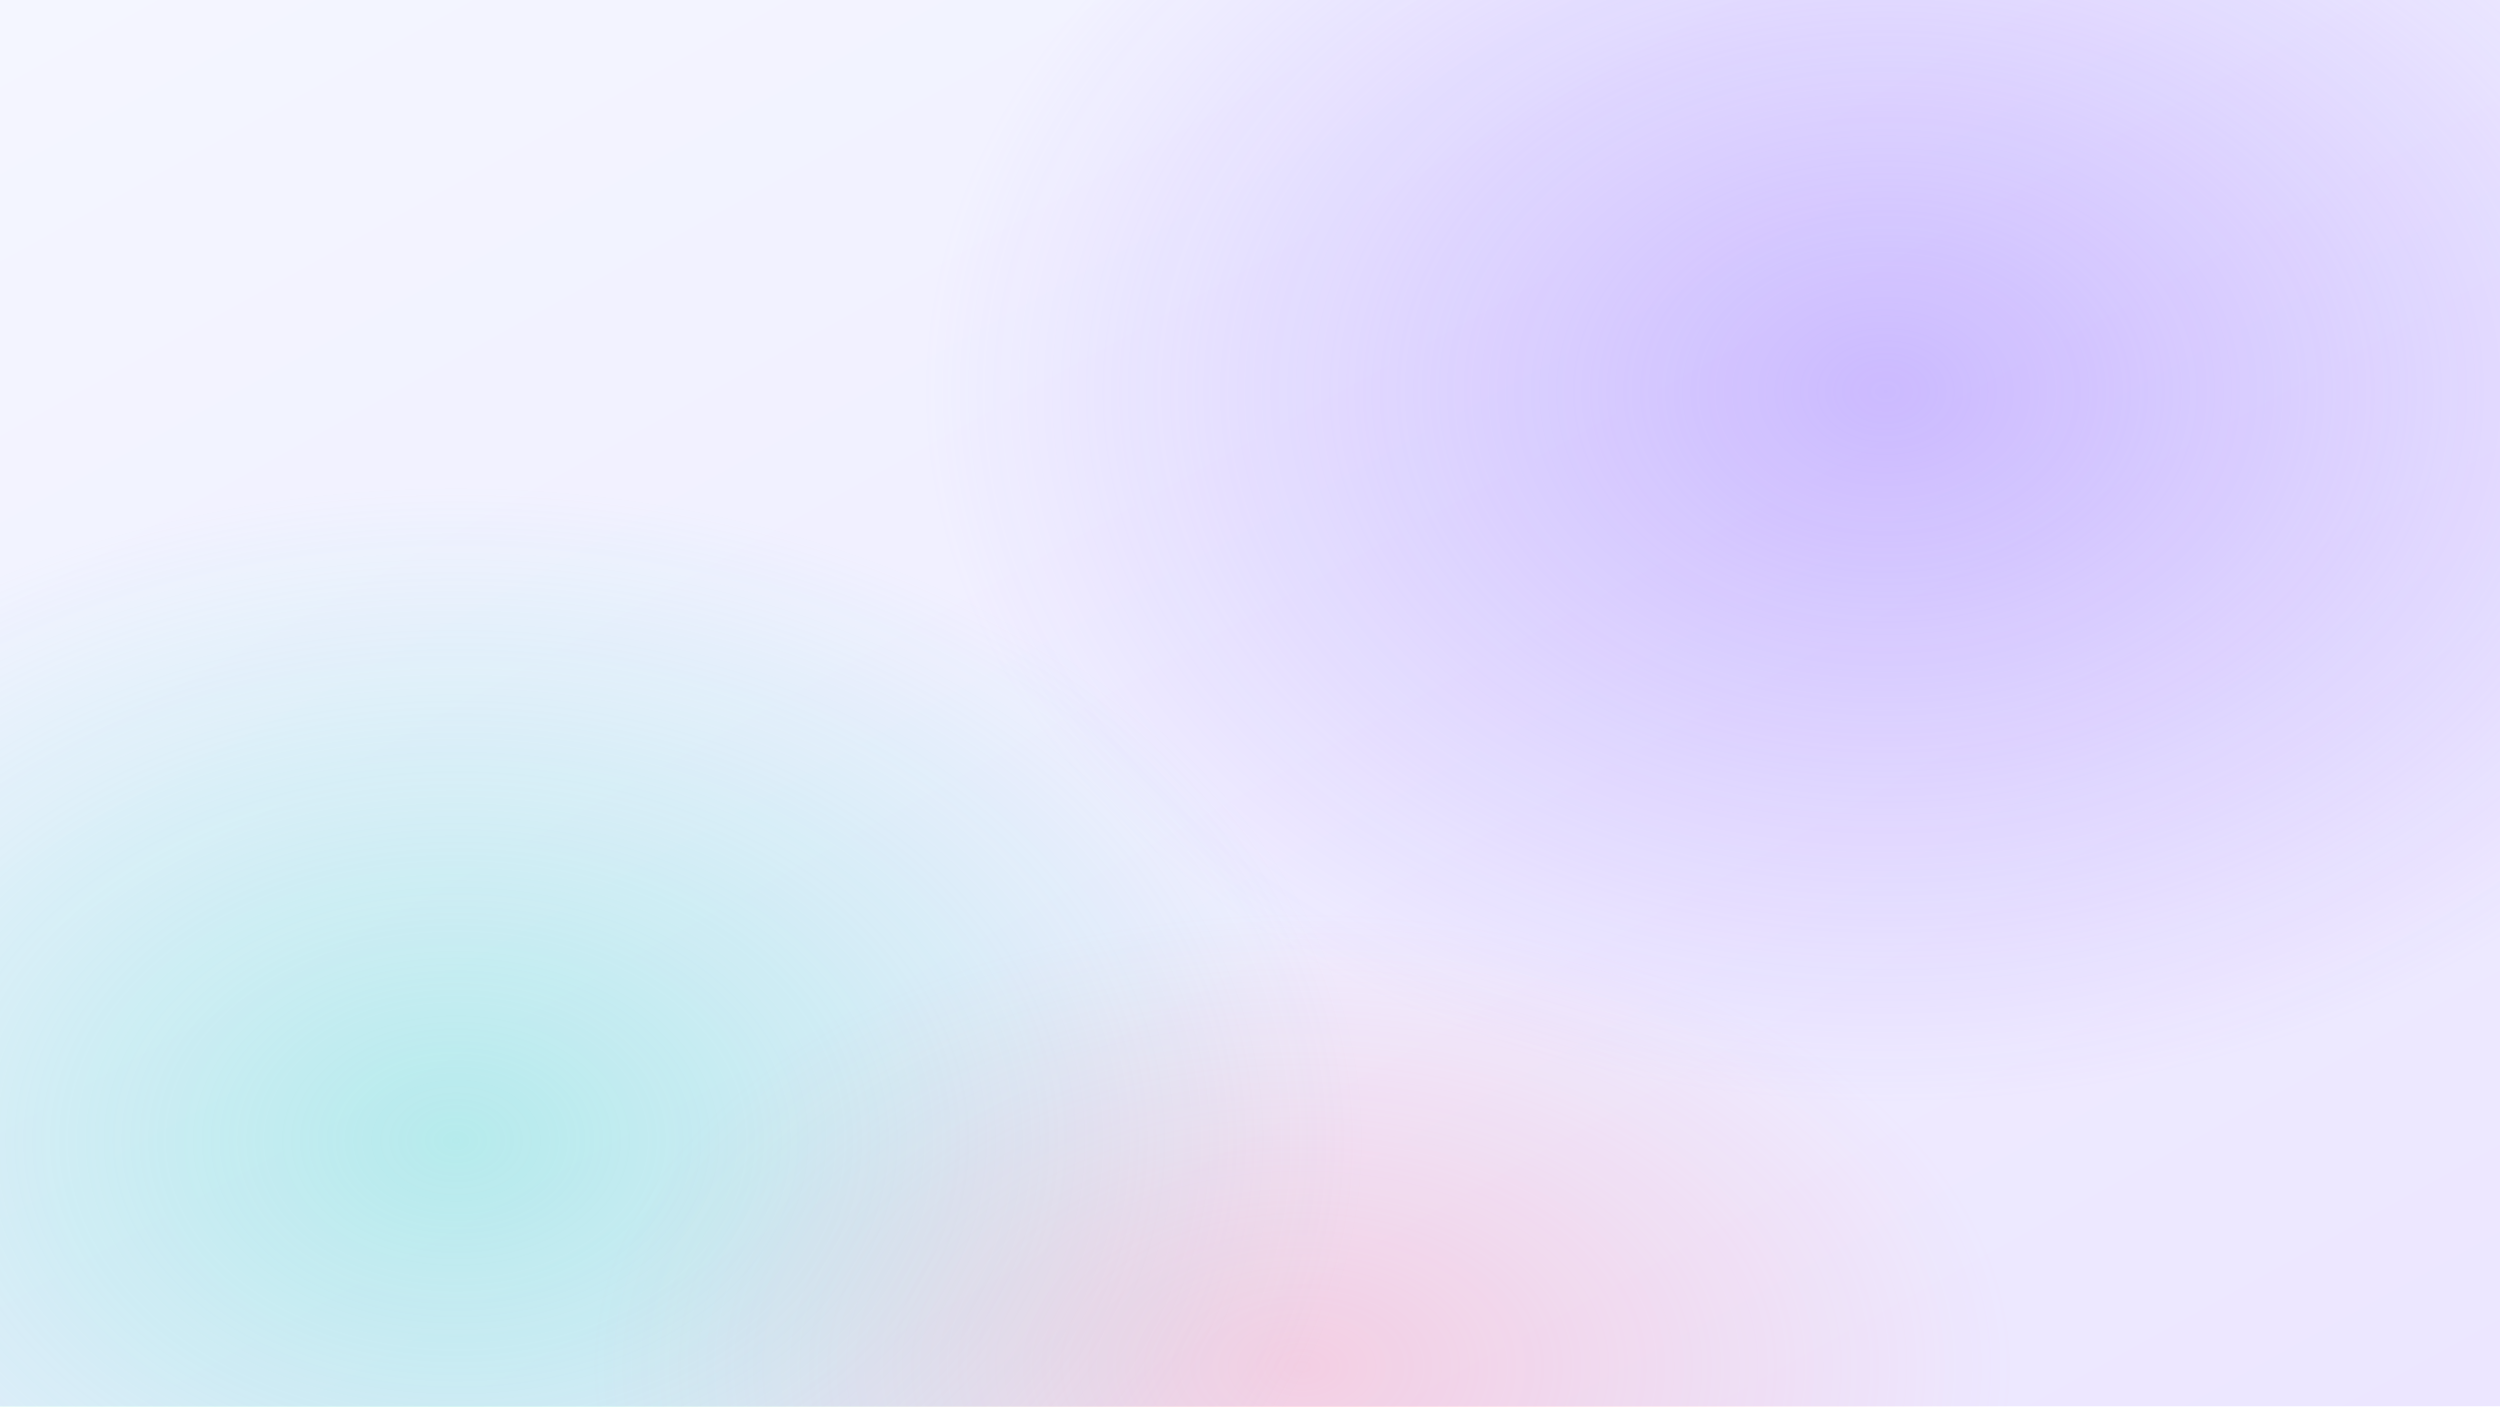
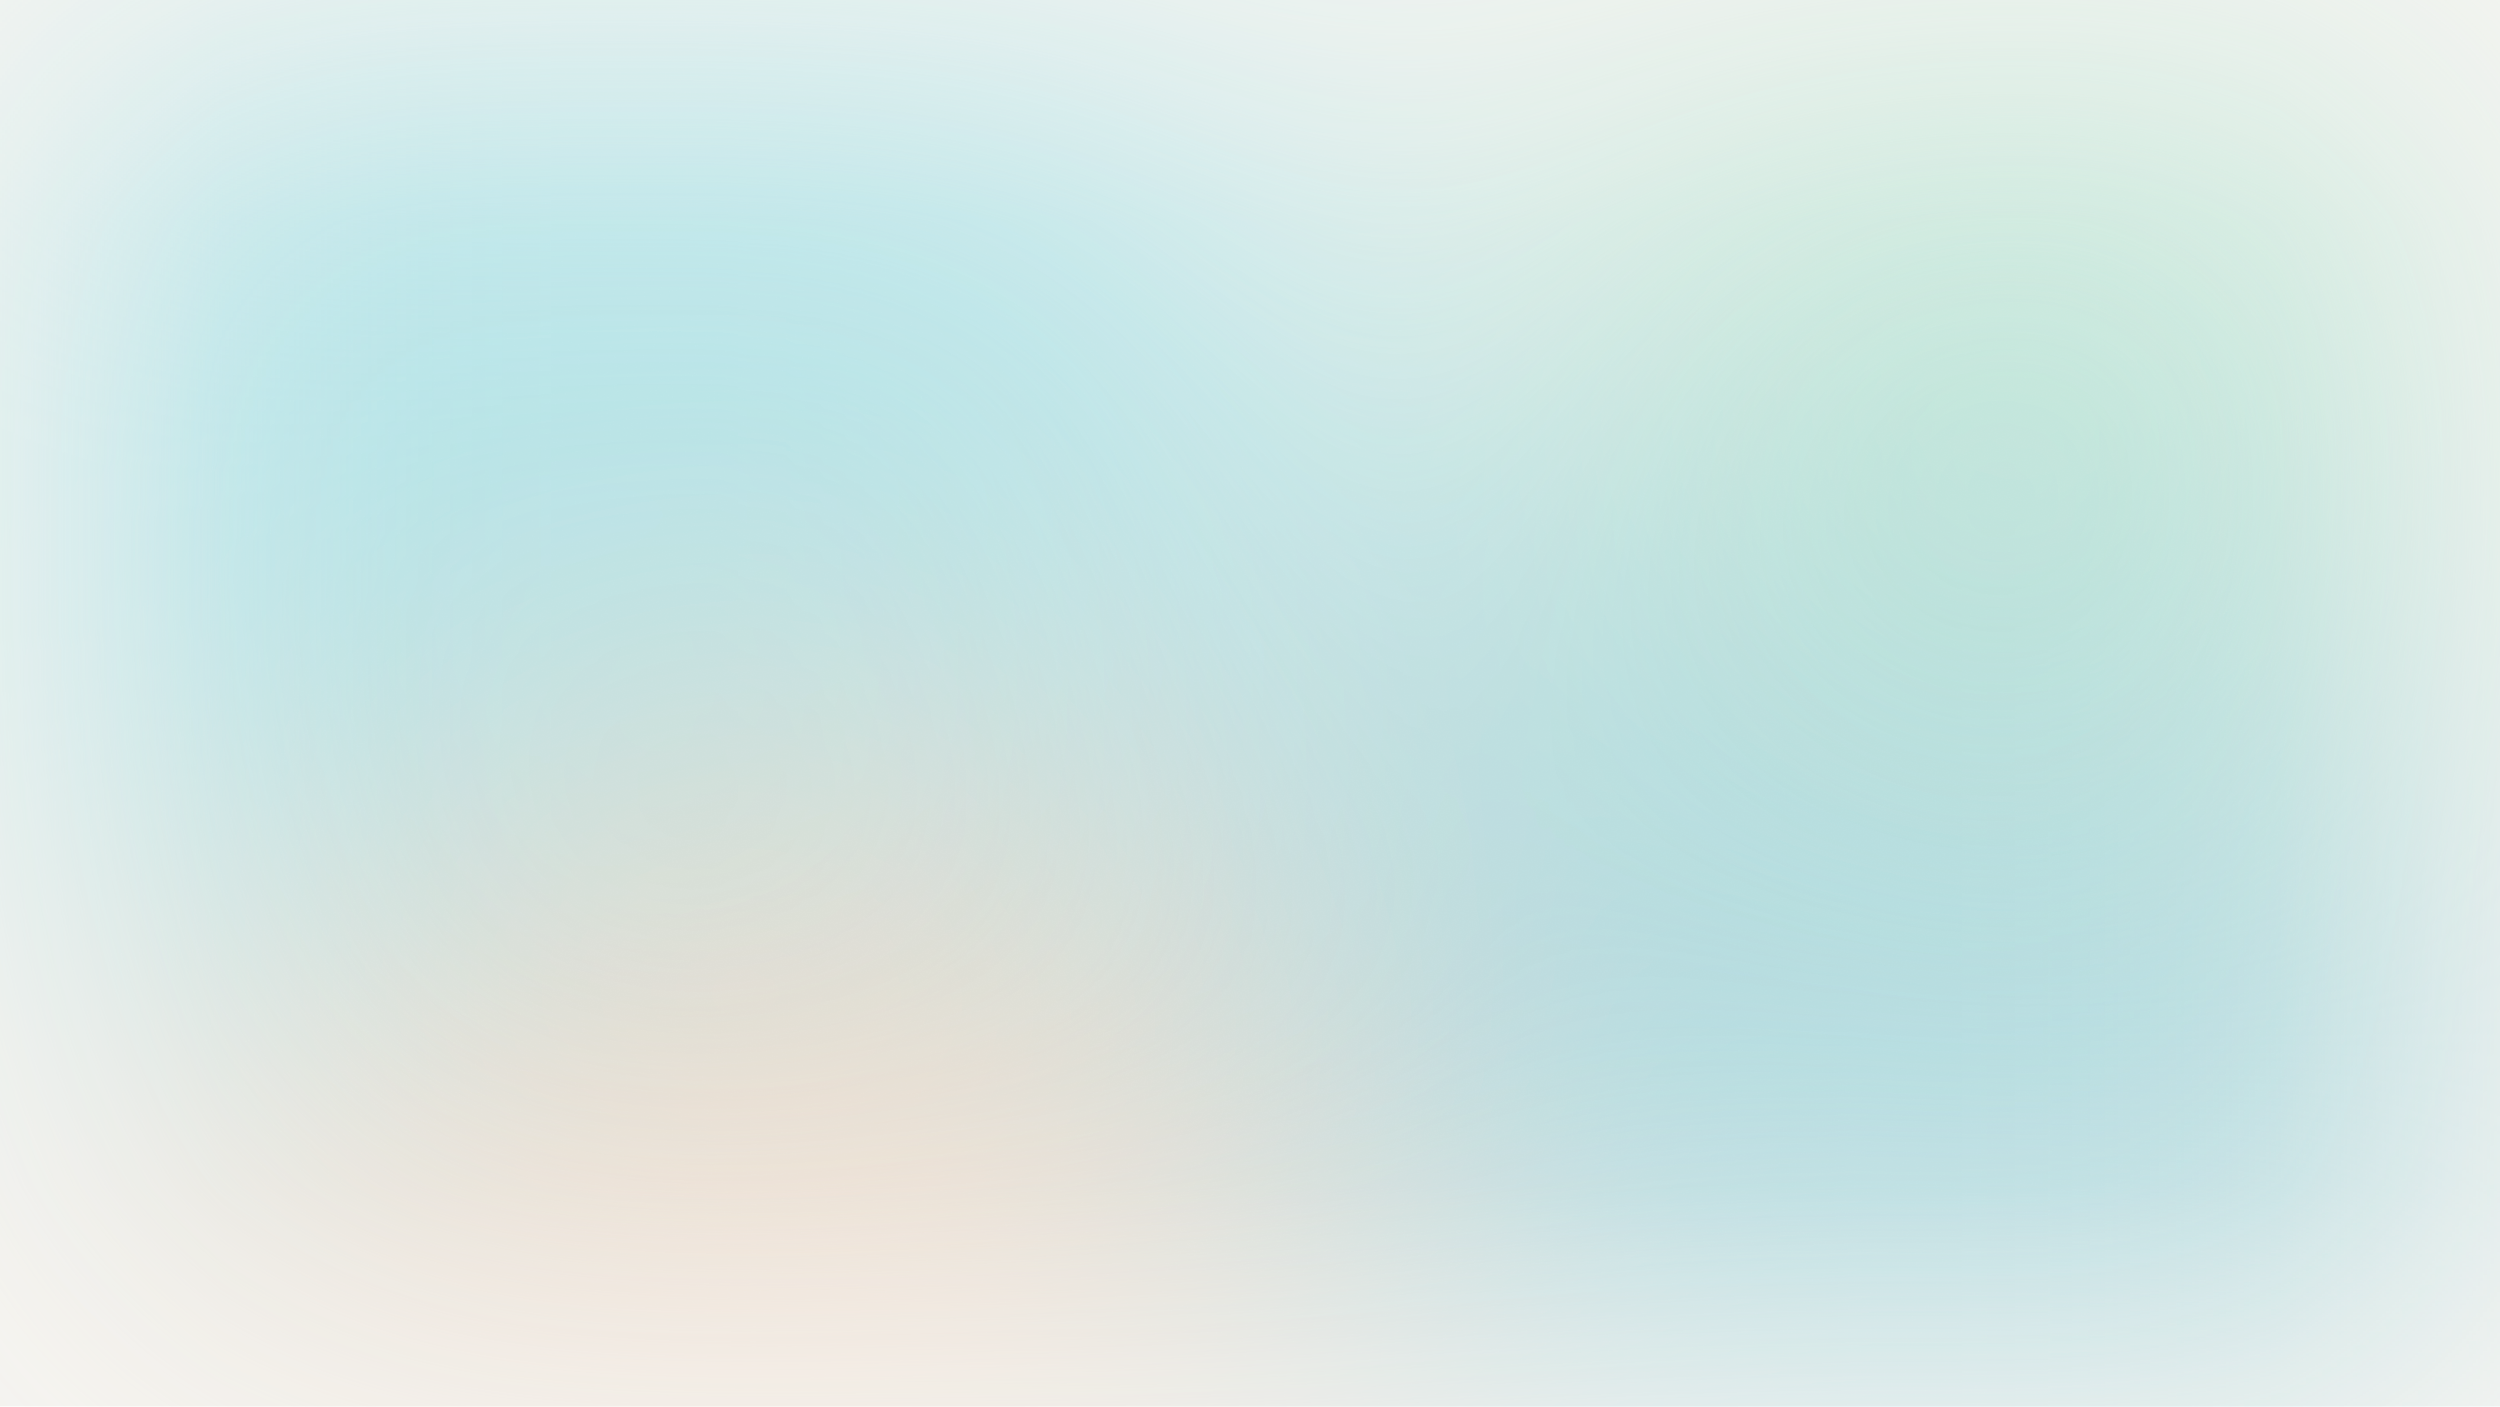
<svg xmlns="http://www.w3.org/2000/svg" viewBox="0 0 3840 2160" width="3840" height="2160">
  <defs>
-     <linearGradient id="base" x1="0" y1="0" x2="1" y2="1">
-       <stop offset="0" stop-color="#f4f6ff" />
-       <stop offset="1" stop-color="#ece6ff" />
-     </linearGradient>
-     <radialGradient id="violet" cx="0.5" cy="0.5" r="0.5">
-       <stop offset="0" stop-color="#9f7bff" stop-opacity="0.45" />
-       <stop offset="1" stop-color="#9f7bff" stop-opacity="0" />
-     </radialGradient>
-     <radialGradient id="teal" cx="0.5" cy="0.5" r="0.5">
-       <stop offset="0" stop-color="#5ee6d0" stop-opacity="0.40" />
-       <stop offset="1" stop-color="#5ee6d0" stop-opacity="0" />
-     </radialGradient>
-     <radialGradient id="rose" cx="0.5" cy="0.5" r="0.5">
-       <stop offset="0" stop-color="#ff8fa3" stop-opacity="0.30" />
-       <stop offset="1" stop-color="#ff8fa3" stop-opacity="0" />
-     </radialGradient>
+     <filter id="blur" x="-50%" y="-50%" width="200%" height="200%">
+       <feGaussianBlur stdDeviation="360" />
+     </filter>
+     <filter id="grain">
+       <feTurbulence type="fractalNoise" baseFrequency="0.45" numOctaves="2" stitchTiles="stitch" />
+       <feColorMatrix type="saturate" values="0" />
+     </filter>
  </defs>
-   <rect width="3840" height="2160" fill="url(#base)" />
-   <ellipse cx="2900" cy="600" rx="1500" ry="1100" fill="url(#violet)" />
-   <ellipse cx="700" cy="1750" rx="1400" ry="1000" fill="url(#teal)" />
-   <ellipse cx="2000" cy="2100" rx="1100" ry="700" fill="url(#rose)" />
+   <rect width="3840" height="2160" fill="#f5f4f1" />
+   <g filter="url(#blur)">
+     <circle cx="840" cy="600" r="1152" fill="#9fe0e6" opacity="0.75" />
+     <circle cx="3000" cy="1680" r="1248" fill="#7cc7d4" opacity="0.55" />
+     <circle cx="3120" cy="432" r="768" fill="#bfe8d6" opacity="0.7" />
+     <circle cx="1200" cy="1920" r="864" fill="#f6d3bc" opacity="0.6" />
+   </g>
+   <rect width="3840" height="2160" filter="url(#grain)" opacity="0.05" style="mix-blend-mode:overlay" />
</svg>
